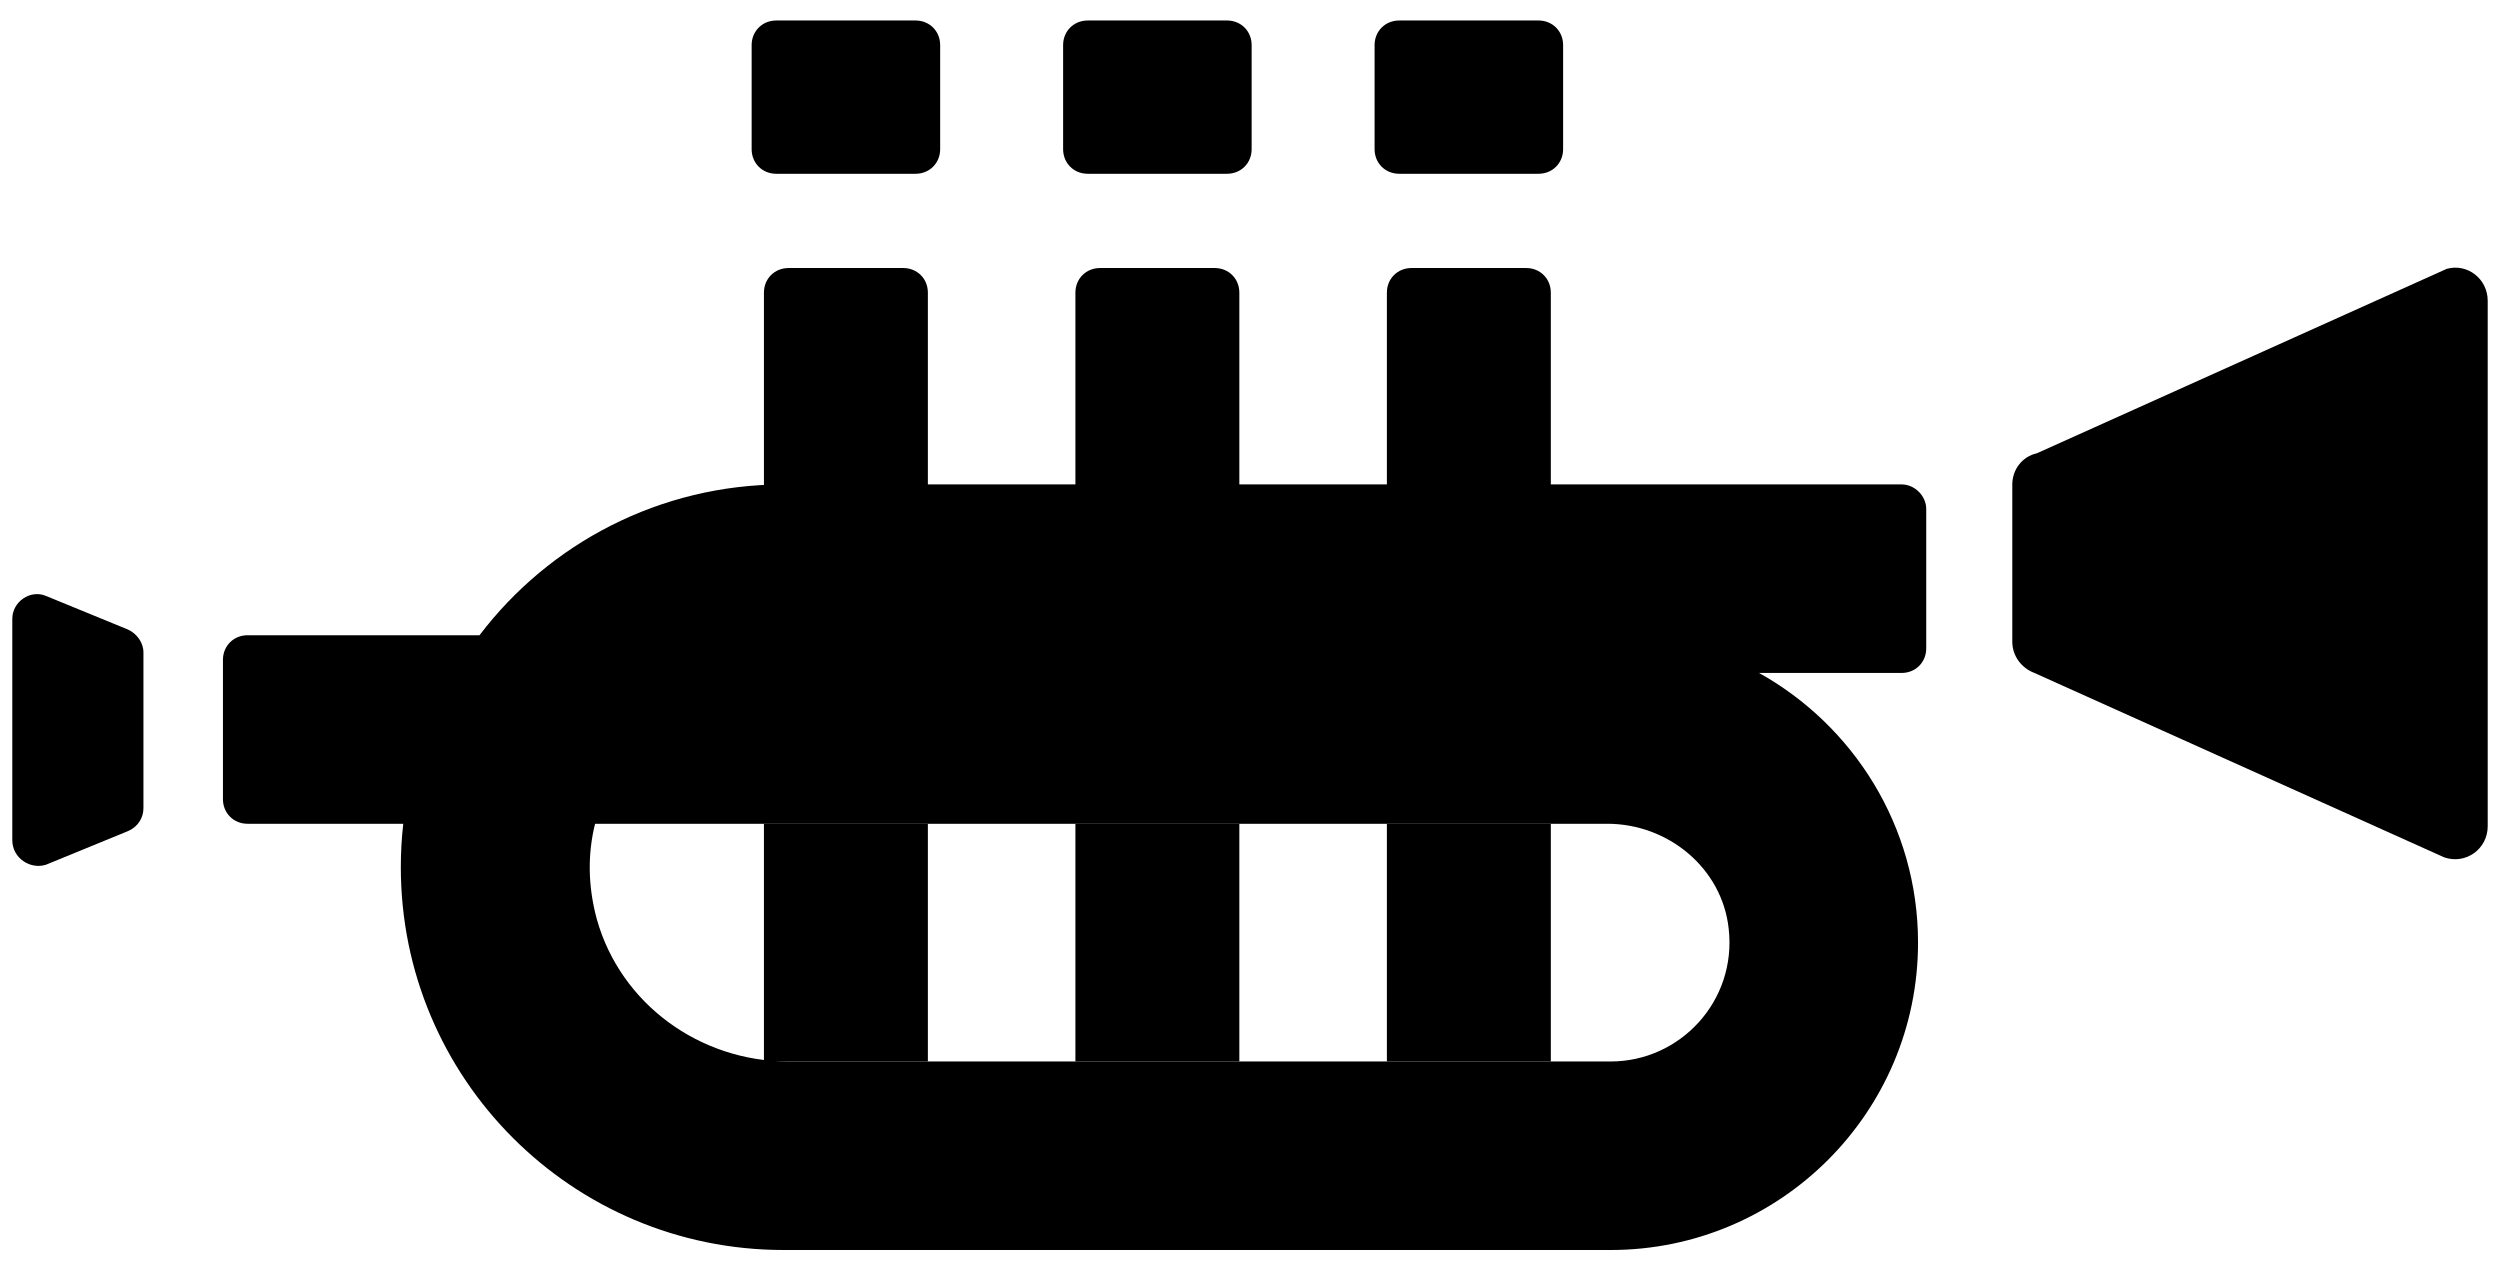
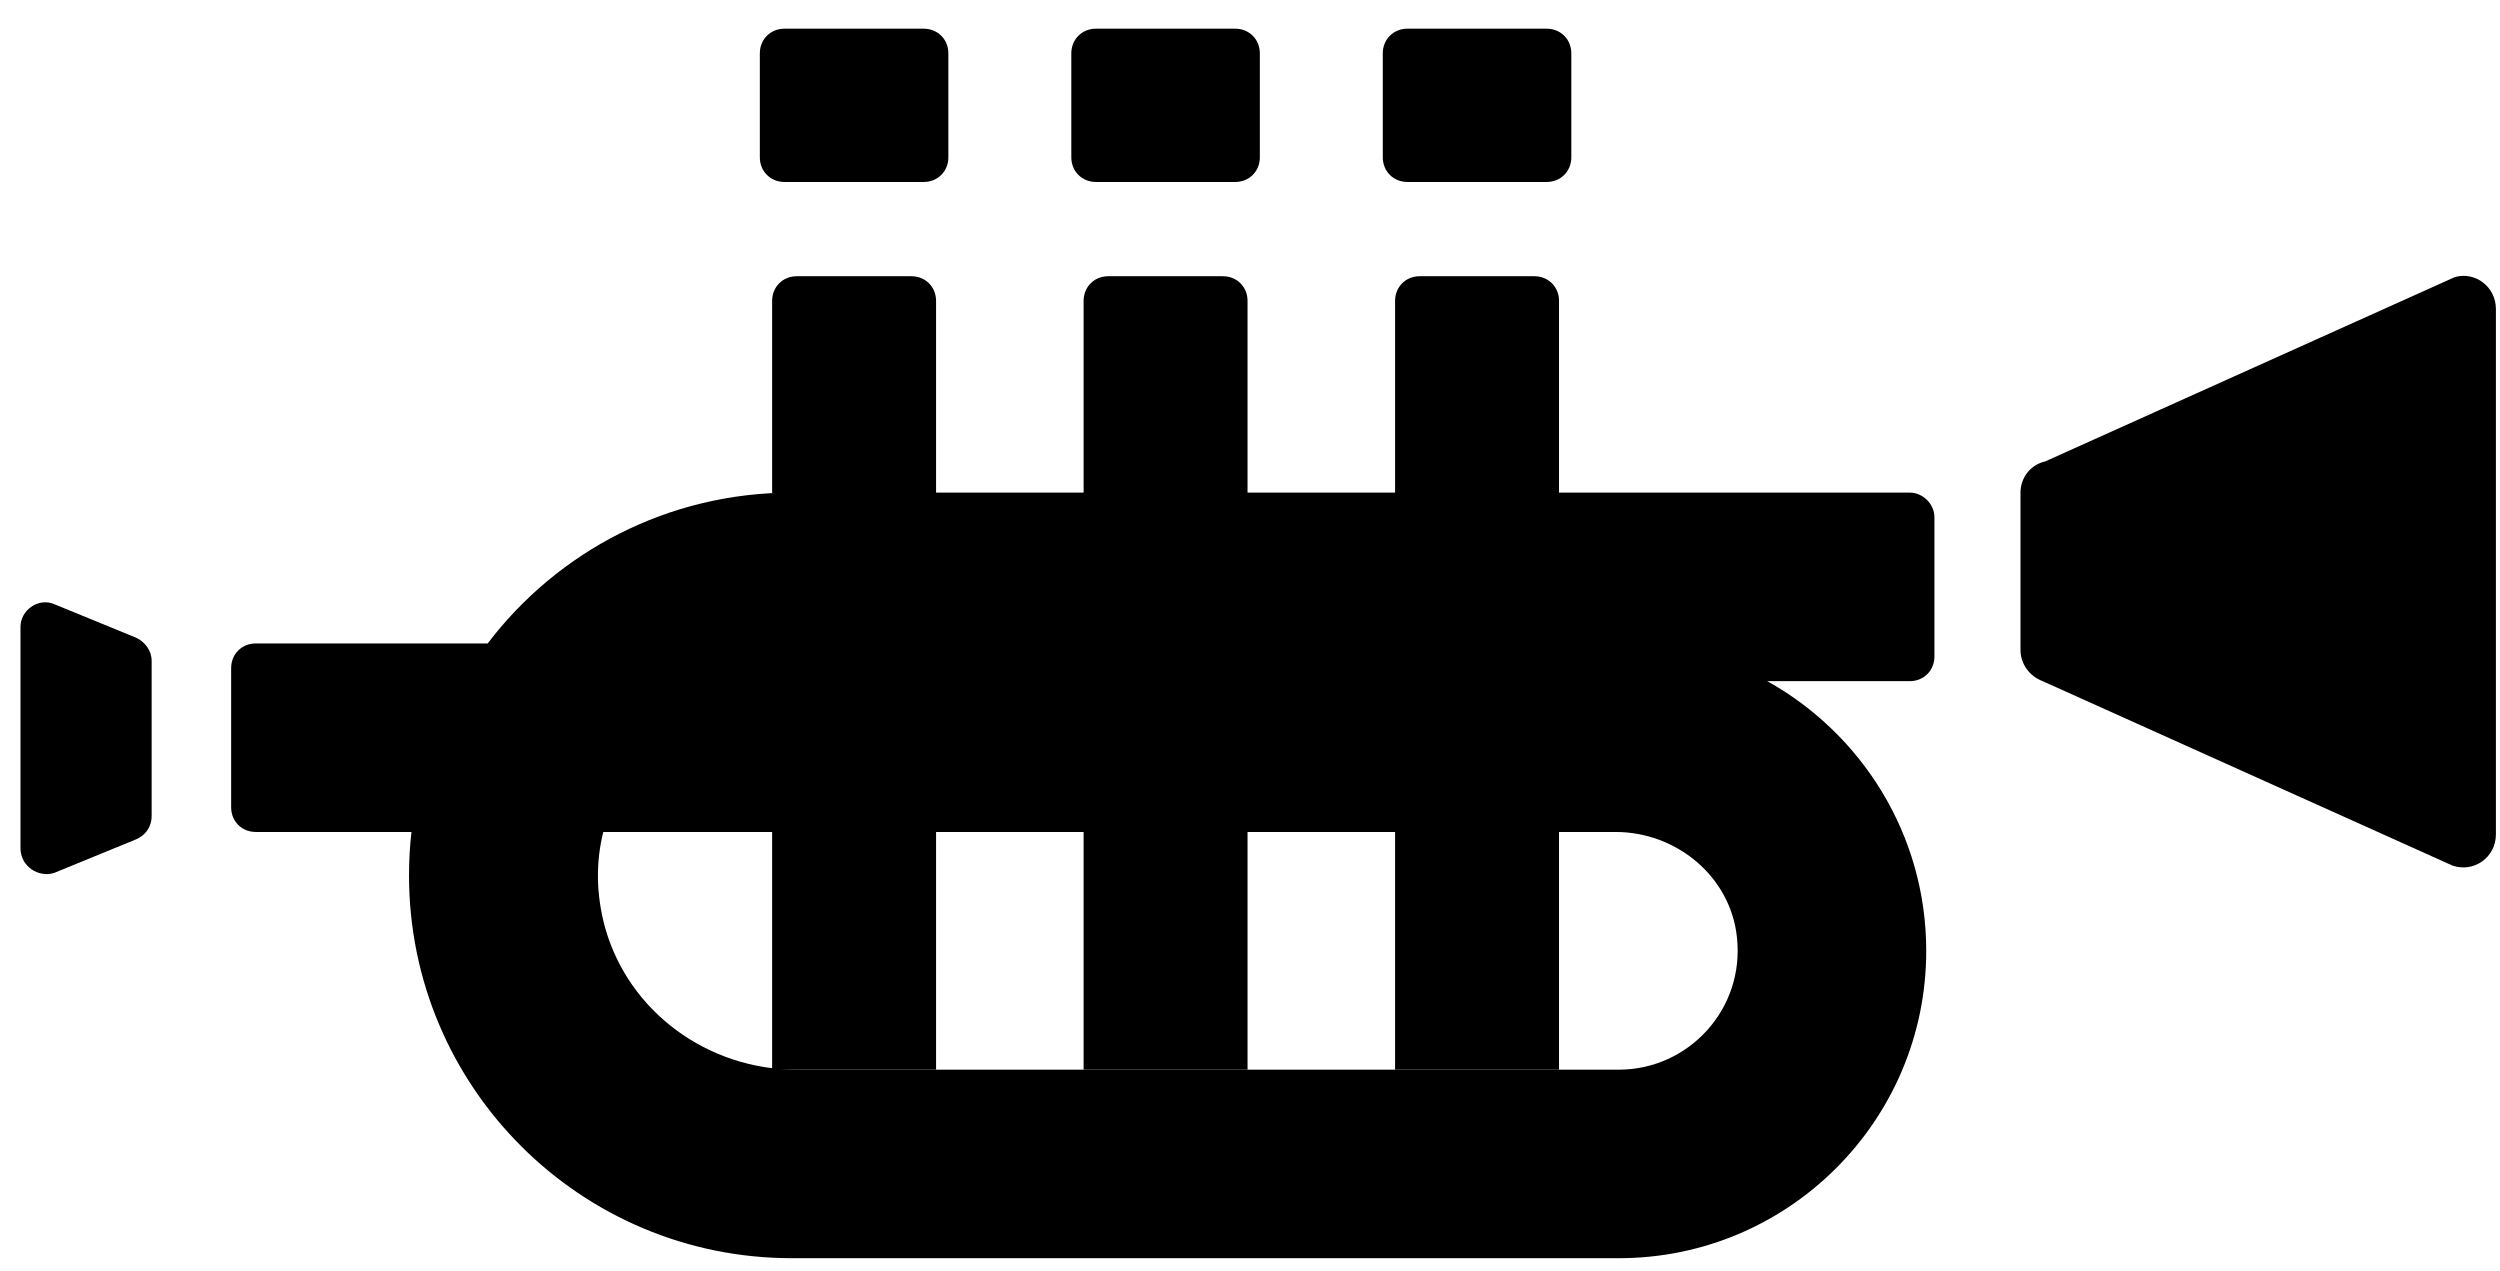
- <svg xmlns="http://www.w3.org/2000/svg" version="1.1" id="SVG01" x="0px" y="0px" viewBox="0 0 305 155" style="enable-background:new 0 0 305 155;" xml:space="preserve">
+ <svg xmlns="http://www.w3.org/2000/svg" version="1.1" id="SVG01" x="0px" y="0px" viewBox="-1 -1 305 155" xml:space="preserve">
  <path d="M1.5,102.5v-27c0-2.1,2.2-3.6,4.1-2.8l10,4.1c1.1,0.5,1.9,1.6,1.9,2.8v19c0,1.2-0.7,2.3-1.9,2.8l-10,4.1C3.7,106.1,1.5,104.7,1.5,102.5z" />
  <path d="M232,59.1h-56.8l0,0H95.6c-15.1,0-28.6,7.2-37.1,18.4l0,0H30.2c-1.7,0-3,1.3-3,3v17c0,1.7,1.3,3,3,3h19l0,0   c-0.2,1.7-0.3,3.5-0.3,5.3l0,0c0,25.8,20.9,46.7,46.7,46.7h65.6l0,0h35.3c20.7,0,37.5-16.8,37.5-37.5l0,0c0-14.2-7.9-26.5-19.4-32.9   l0,0H232c1.7,0,3-1.3,3-3v-17C235,60.5,233.6,59.1,232,59.1z M196.5,129.5h-35.3l0,0l0,0h-65c-10.8,0-20.5-7-23.4-17.4   c-1.1-4.1-1.1-8-0.2-11.6l0,0h88.6l0,0h34.9c7.4,0,14,5.4,14.8,12.8C211.9,122.1,205,129.5,196.5,129.5z" />
  <g>
    <rect x="93.2" y="100.5" width="20" height="29" />
    <rect x="131.2" y="100.5" width="20" height="29" />
    <rect x="169.2" y="100.5" width="20" height="29" />
    <path d="M96.2,32.7h14c1.7,0,3,1.3,3,3v23.5h-20V35.7C93.2,34,94.5,32.7,96.2,32.7z" />
    <path d="M134.2,32.7h14c1.7,0,3,1.3,3,3v23.5h-20V35.7C131.2,34,132.5,32.7,134.2,32.7z" />
    <path d="M172.2,32.7h14c1.7,0,3,1.3,3,3v23.5h-20V35.7C169.2,34,170.5,32.7,172.2,32.7z" />
  </g>
  <path d="M111.7,2.5h-17c-1.7,0-3,1.3-3,3v12.7c0,1.7,1.3,3,3,3h17c1.7,0,3-1.3,3-3V5.5C114.7,3.8,113.4,2.5,111.7,2.5z" />
  <path d="M149.7,2.5h-17c-1.7,0-3,1.3-3,3v12.7c0,1.7,1.3,3,3,3h17c1.7,0,3-1.3,3-3V5.5C152.7,3.8,151.4,2.5,149.7,2.5z" />
  <path d="M187.7,2.5h-17c-1.7,0-3,1.3-3,3v12.7c0,1.7,1.3,3,3,3h17c1.7,0,3-1.3,3-3V5.5C190.7,3.8,189.4,2.5,187.7,2.5z" />
  <path d="M248.5,55.3l50-22.5c2.5-0.7,5,1.2,5,3.9v64.1c0,2.8-2.7,4.7-5.3,3.8l-50-22.5c-1.6-0.6-2.7-2.1-2.7-3.8V59.1C245.5,57.3,246.7,55.7,248.5,55.3z" />
</svg>
